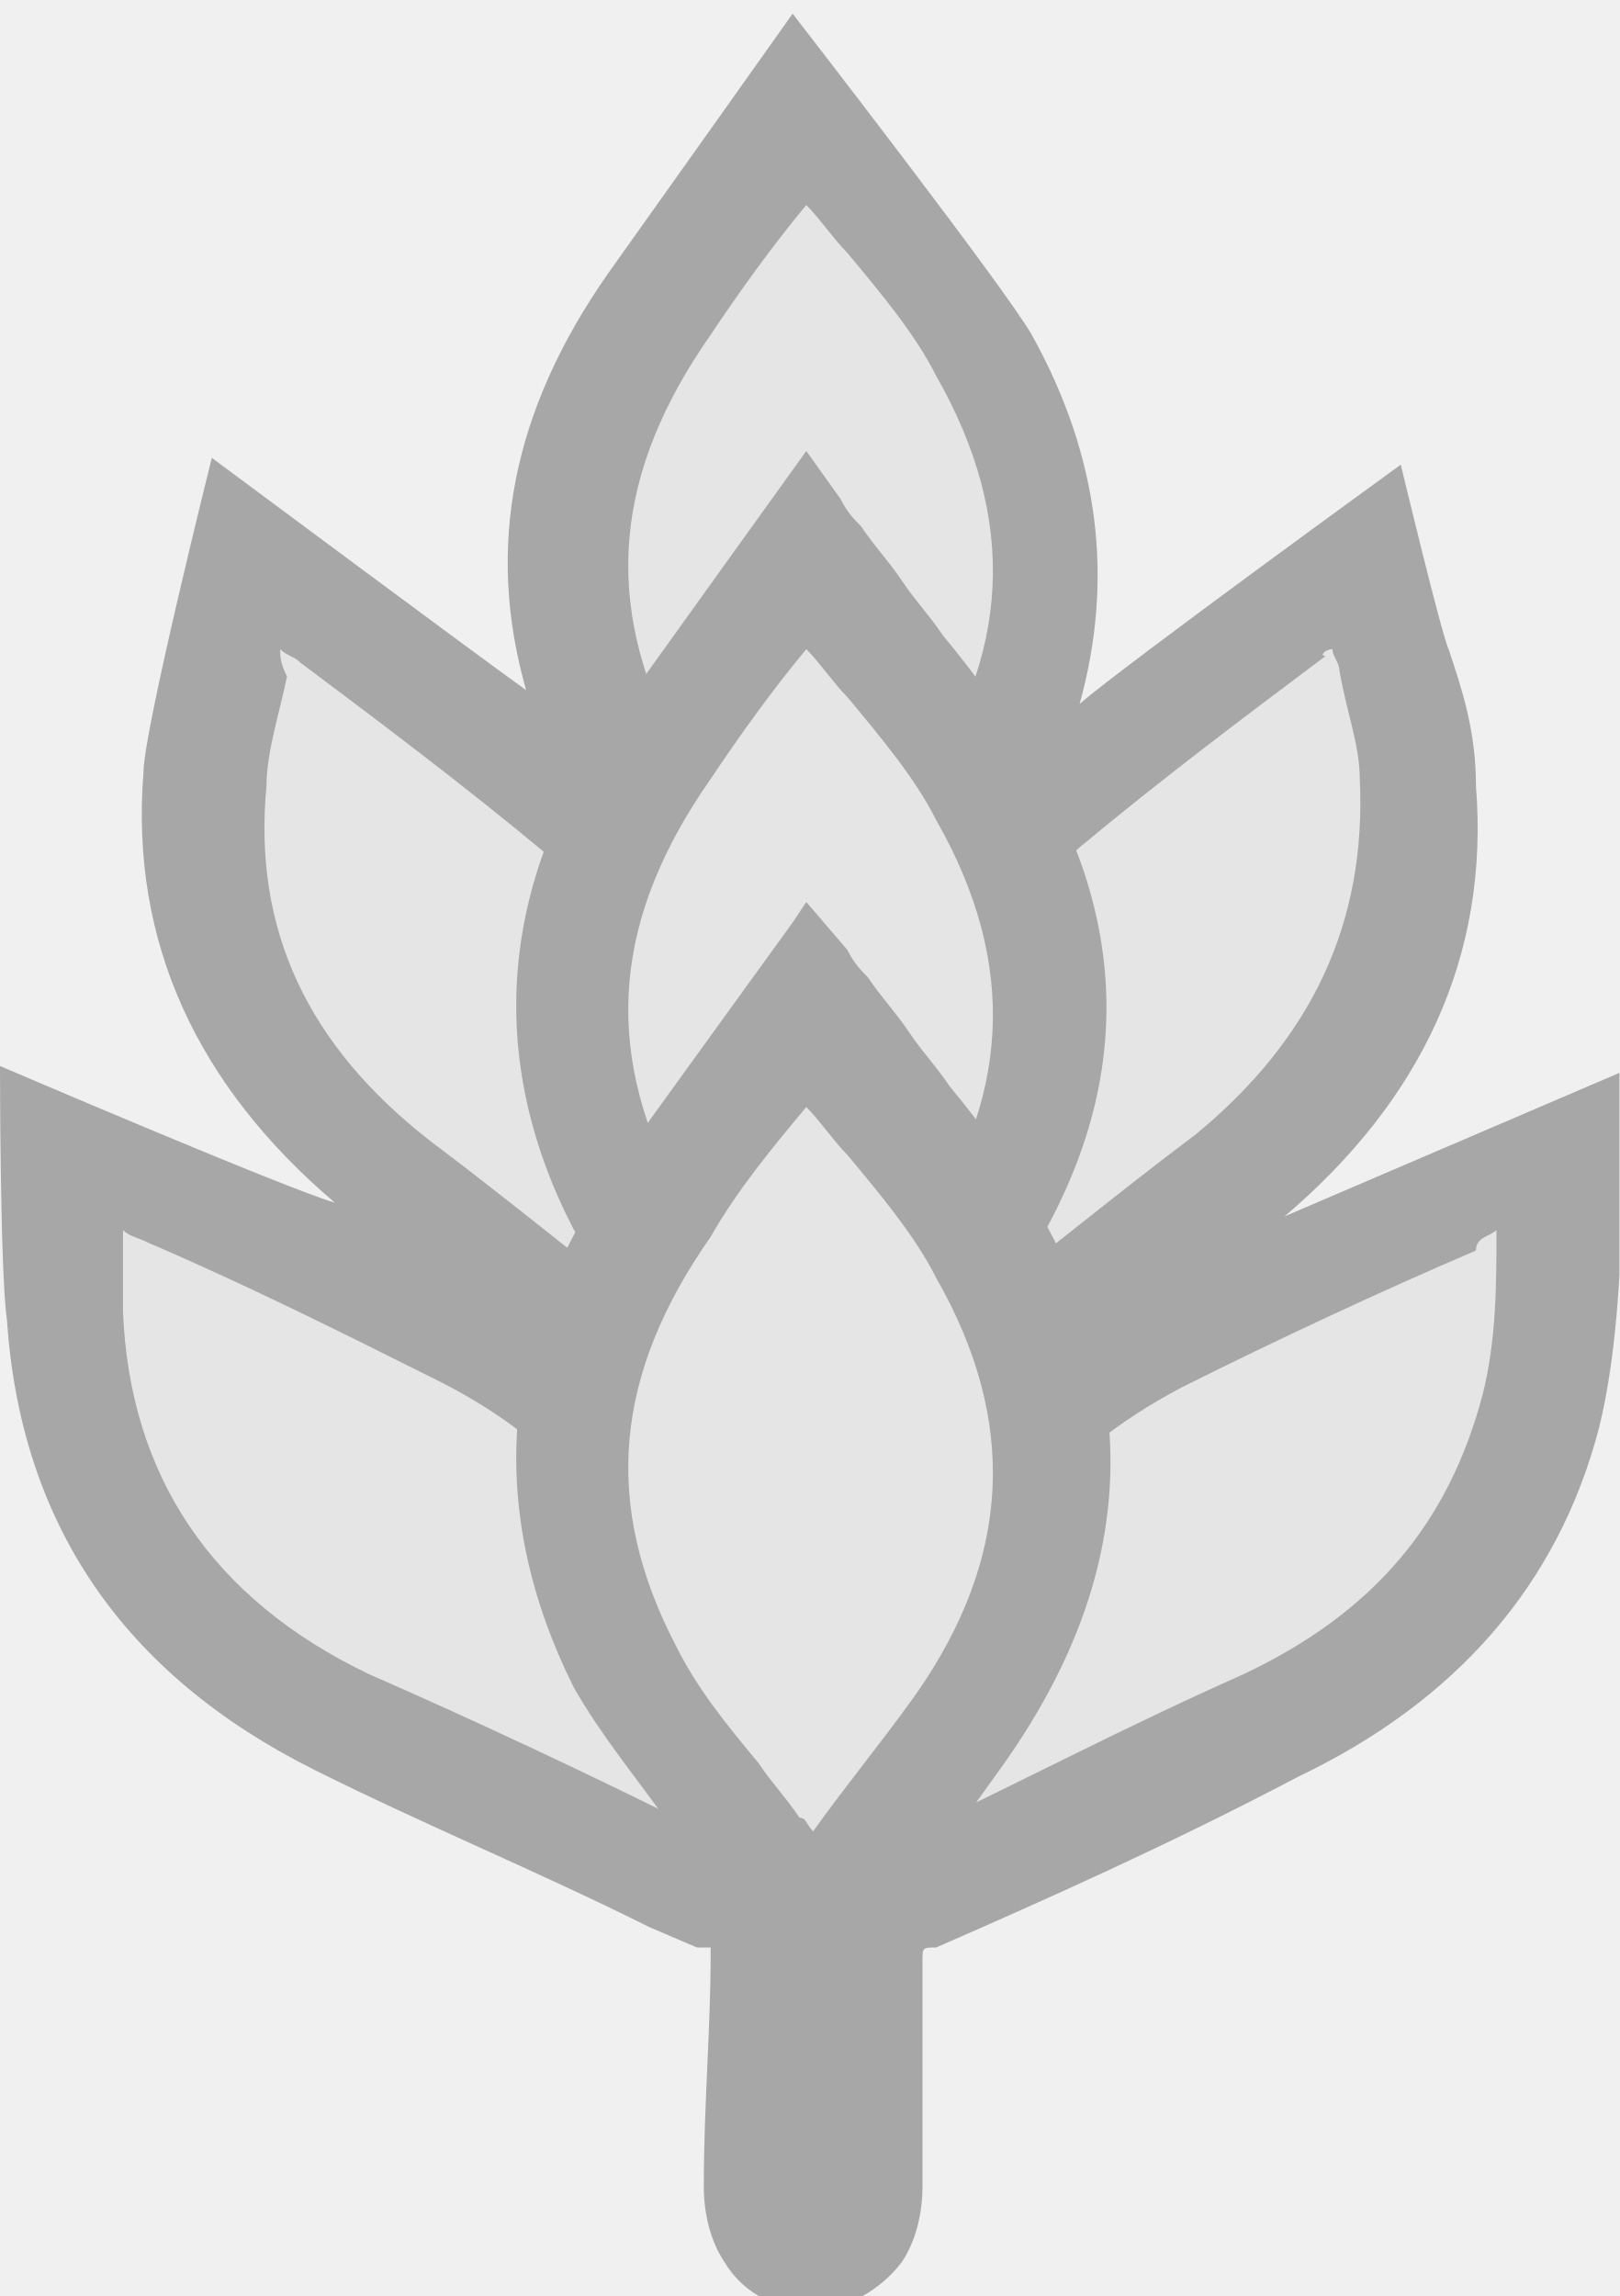
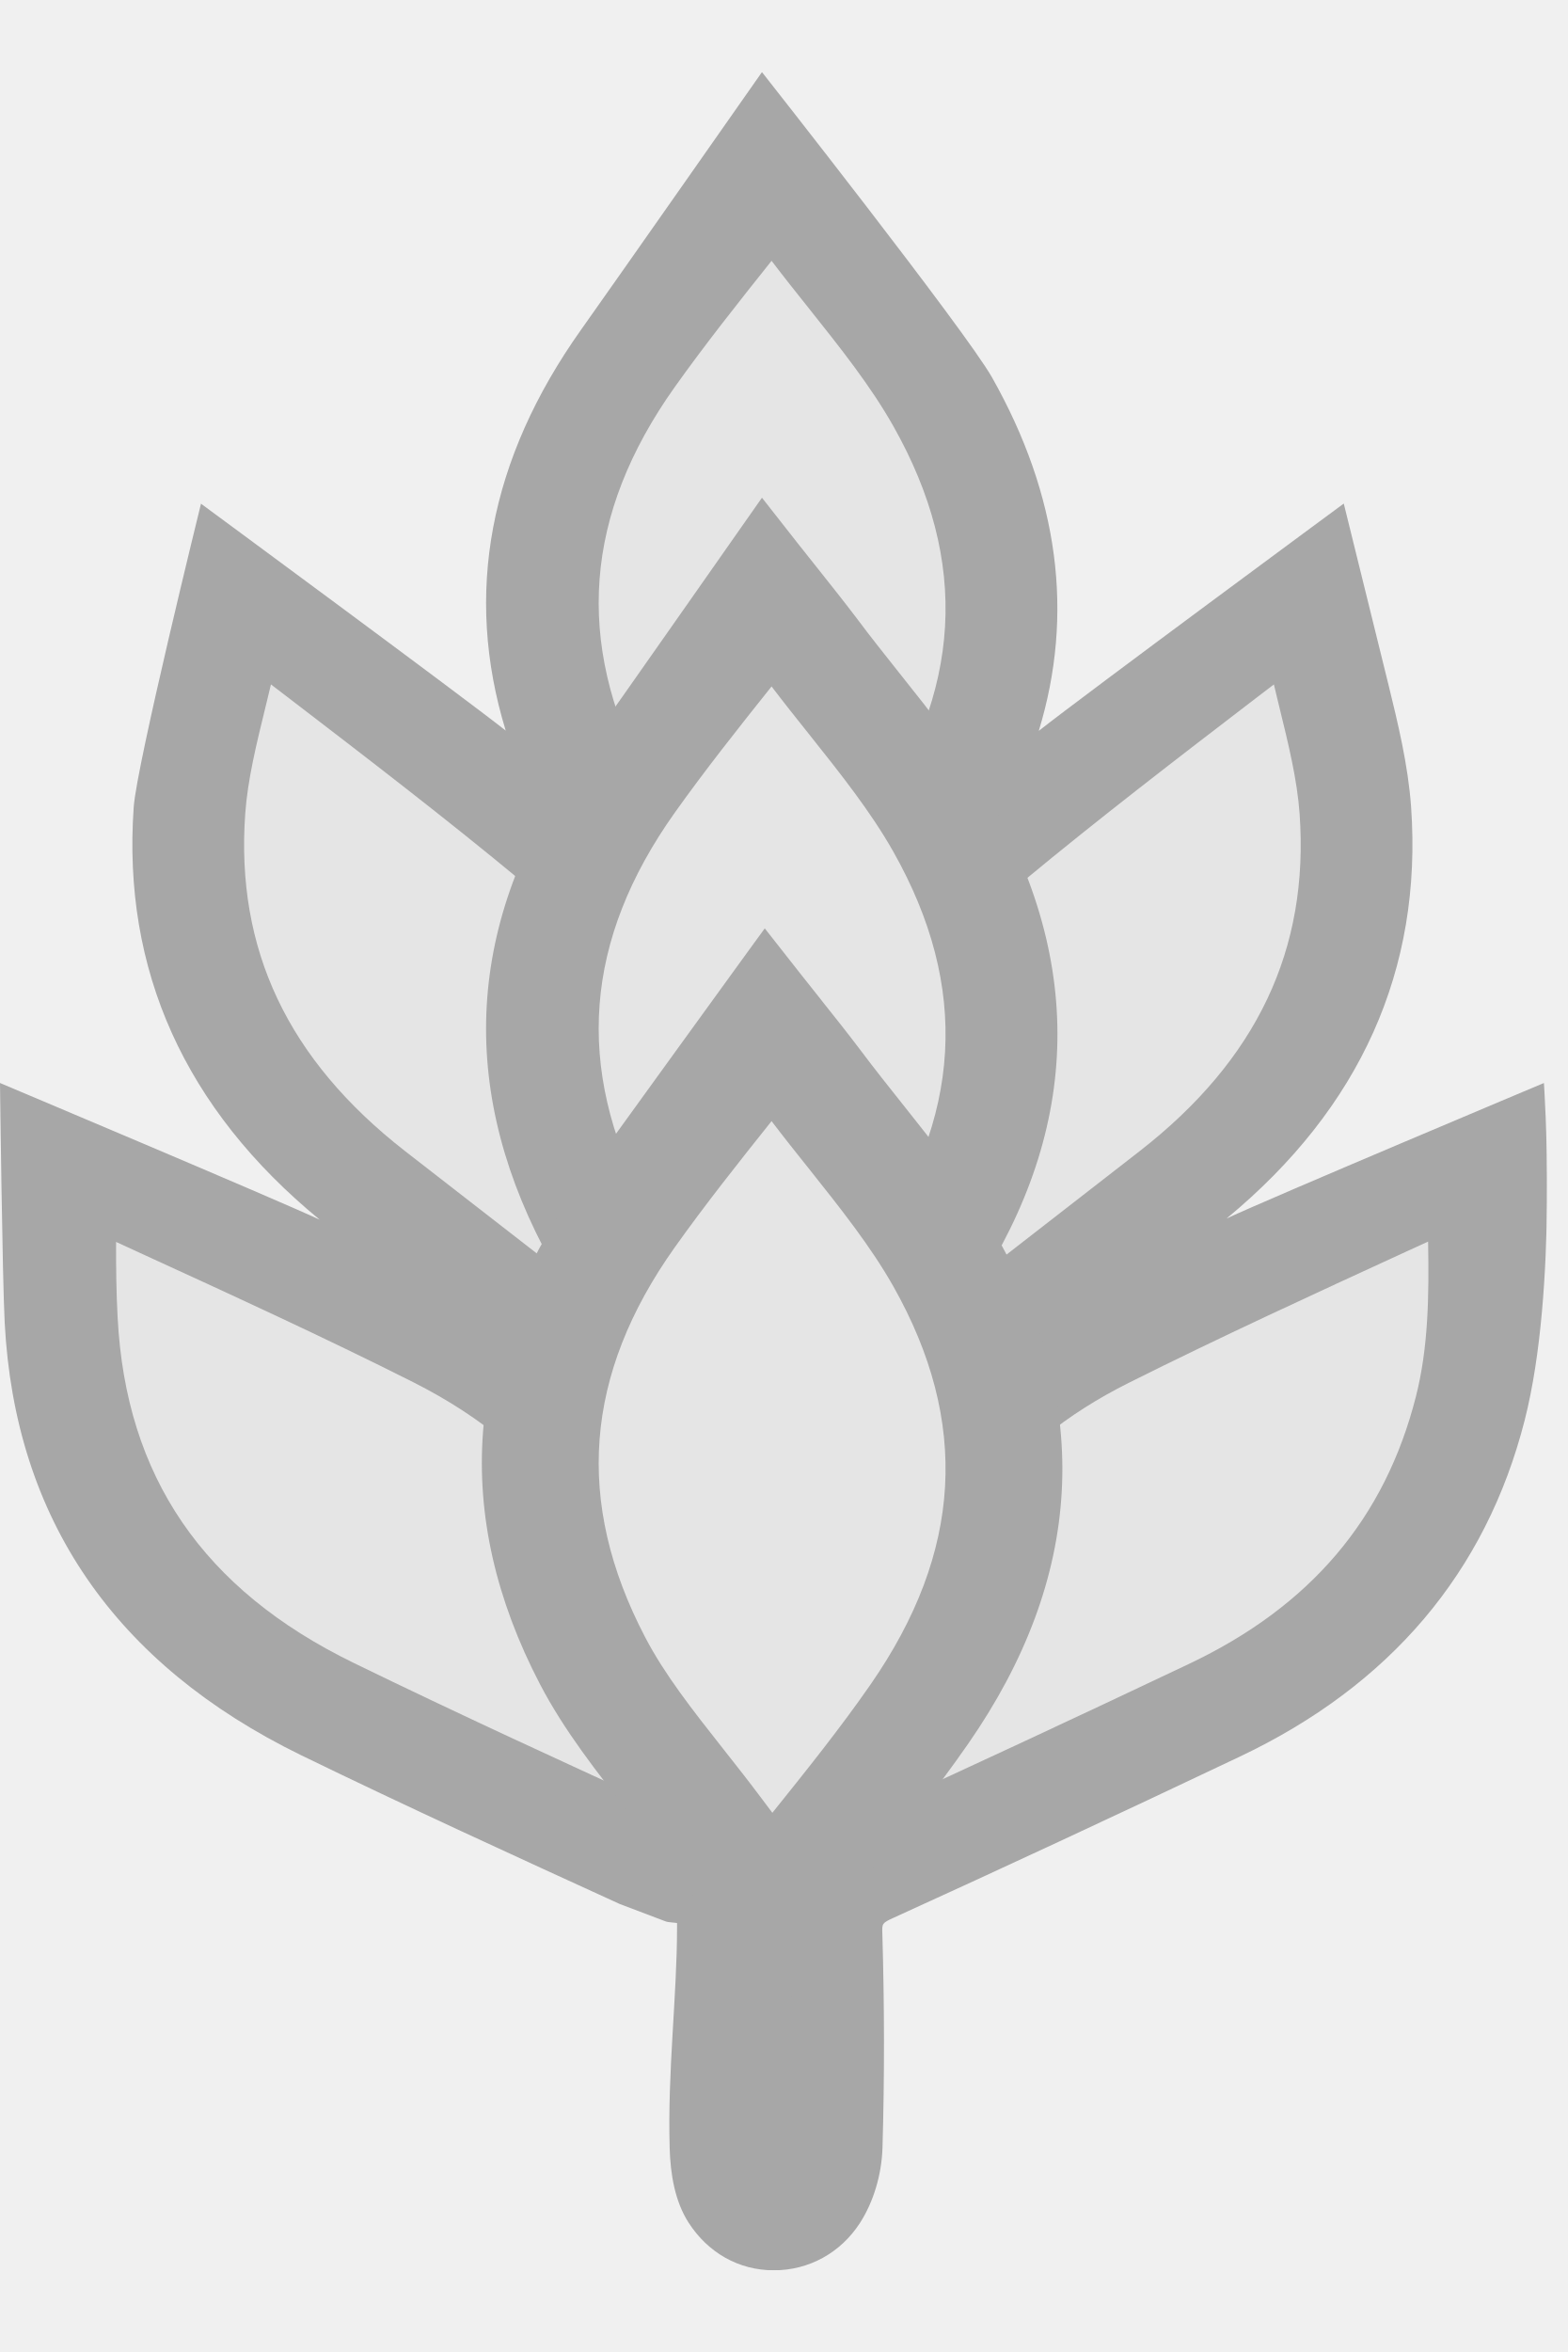
- <svg xmlns="http://www.w3.org/2000/svg" xmlns:xlink="http://www.w3.org/1999/xlink" version="1.1" id="Layer_1" x="0px" y="0px" viewBox="0 0 23.7 33.6" style="enable-background:new 0 0 23.7 33.6;" xml:space="preserve">
-   <style type="text/css">
- 	.st0{clip-path:url(#SVGID_2_);}
- 	.st1{clip-path:url(#SVGID_4_);enable-background:new    ;}
- 	.st2{clip-path:url(#SVGID_6_);}
- 	.st3{clip-path:url(#SVGID_8_);}
- 	.st4{clip-path:url(#SVGID_10_);fill:#A8A7A8;}
- 	.st5{clip-path:url(#SVGID_12_);}
- 	.st6{clip-path:url(#SVGID_14_);fill:#E5E5E5;}
- 	.st7{clip-path:url(#SVGID_16_);}
- 	.st8{clip-path:url(#SVGID_18_);fill:#E5E5E5;}
- 	.st9{clip-path:url(#SVGID_20_);}
- 	.st10{clip-path:url(#SVGID_22_);fill:#E5E5E5;}
- 	.st11{clip-path:url(#SVGID_24_);}
- 	.st12{clip-path:url(#SVGID_26_);fill:#E5E5E5;}
- 	.st13{clip-path:url(#SVGID_28_);}
- 	.st14{clip-path:url(#SVGID_30_);fill:#E5E5E5;}
- 	.st15{clip-path:url(#SVGID_32_);}
- 	.st16{clip-path:url(#SVGID_34_);fill:#A8A7A8;}
- 	.st17{clip-path:url(#SVGID_36_);}
- 	.st18{clip-path:url(#SVGID_38_);fill:#E5E5E5;}
- 	.st19{clip-path:url(#SVGID_40_);}
- 	.st20{clip-path:url(#SVGID_42_);fill:#A8A7A8;}
- 	.st21{clip-path:url(#SVGID_44_);}
- 	.st22{clip-path:url(#SVGID_46_);fill:#E5E5E5;}
- </style>
-   <g>
-     <defs>
-       <rect id="SVGID_1_" x="0" y="0.1" width="23.7" height="33.6" />
-     </defs>
-     <clipPath id="SVGID_2_">
-       <use xlink:href="#SVGID_1_" style="overflow:visible;" />
-     </clipPath>
-     <g class="st0">
-       <defs>
-         <rect id="SVGID_3_" x="0" y="-1" width="24" height="36" />
-       </defs>
-       <clipPath id="SVGID_4_">
-         <use xlink:href="#SVGID_3_" style="overflow:visible;" />
-       </clipPath>
-       <g class="st1">
-         <g>
-           <defs>
-             <rect id="SVGID_5_" x="0" y="0" width="24" height="34" />
-           </defs>
-           <clipPath id="SVGID_6_">
-             <use xlink:href="#SVGID_5_" style="overflow:visible;" />
-           </clipPath>
-           <g class="st2">
-             <defs>
-               <path id="SVGID_7_" d="M21.2,9.5c-0.1-0.2-0.7-2.7-0.7-2.7s-4,2.9-4.7,3.5c0.5-1.8,0.3-3.6-0.7-5.4c-0.4-0.7-3.5-4.7-3.5-4.7        S9.4,3.3,8.9,4c-1.4,2-1.8,4-1.2,6.1C7,9.6,3.1,6.7,3.1,6.7s-1,4-1,4.6c-0.2,2.5,0.8,4.6,2.8,6.3C4.2,17.4,0,15.6,0,15.6        s0,3,0.1,3.7c0.2,3,1.7,5.2,4.5,6.6c1.6,0.8,3.3,1.5,4.9,2.3l0.7,0.3c0,0,0.2,0,0.2,0v0.1c0,1.1-0.1,2.2-0.1,3.4        c0,0.4,0.1,0.8,0.3,1.1c0.3,0.5,0.8,0.7,1.3,0.7c0.5,0,1-0.3,1.3-0.7c0.2-0.3,0.3-0.7,0.3-1.1c0-1.1,0-2.2,0-3.3        c0-0.2,0-0.2,0.2-0.2c1.6-0.7,3.4-1.5,5.3-2.5c2.3-1.1,3.8-2.8,4.4-5.1c0.5-2,0.3-5.2,0.3-5.2s-4.2,1.8-4.9,2.1        c2-1.7,3-3.8,2.8-6.3C21.6,10.7,21.4,10.1,21.2,9.5L21.2,9.5z" />
-             </defs>
-             <clipPath id="SVGID_8_">
-               <use xlink:href="#SVGID_7_" style="overflow:visible;" />
-             </clipPath>
-             <g class="st3">
-               <defs>
-                 <rect id="SVGID_9_" x="0" y="0" width="24" height="34" />
-               </defs>
-               <clipPath id="SVGID_10_">
-                 <use xlink:href="#SVGID_9_" style="overflow:visible;" />
-               </clipPath>
-               <rect x="-5" y="-4.9" class="st4" width="33.7" height="43.6" />
-             </g>
-           </g>
-         </g>
-       </g>
+ <svg xmlns="http://www.w3.org/2000/svg" xmlns:xlink="http://www.w3.org/1999/xlink" width="24px" height="36px" viewBox="0 -1 24 36" version="1.1">
+   <defs>
+     <polygon id="path-1" points="23.684 34.229 0 34.229 0 0.583 23.684 0.583" />
+   </defs>
+   <g id="MALT-OFF" stroke="none" stroke-width="1" fill="none" fill-rule="evenodd" transform="translate(0, -1)">
+     <g id="Group-3" transform="translate(0, 0.520612)">
+       <mask id="mask-2" fill="white">
+         <use xlink:href="#path-1" />
+       </mask>
+       <g id="Clip-2" />
+       <path d="M21.249,9.93 C21.191,9.694 20.572,7.187 20.572,7.187 C20.572,7.187 16.622,10.099 15.903,10.666 C16.448,8.879 16.21,7.068 15.187,5.256 C14.778,4.534 11.665,0.583 11.665,0.583 C11.665,0.583 9.41,3.802 8.898,4.523 C7.488,6.507 7.1,8.567 7.742,10.662 C7.027,10.098 3.077,7.189 3.077,7.189 C3.077,7.189 2.093,11.18 2.047,11.832 C1.871,14.33 2.831,16.454 4.894,18.148 C4.225,17.835 -0,16.056 -0,16.056 C-0,16.056 0.036,19.057 0.072,19.725 C0.228,22.725 1.756,24.953 4.612,26.346 C6.223,27.13 7.883,27.889 9.487,28.622 L10.194,28.89 C10.219,28.902 10.365,28.91 10.365,28.914 L10.365,28.975 C10.365,30.042 10.218,31.182 10.252,32.355 C10.263,32.756 10.332,33.176 10.544,33.503 C10.838,33.958 11.307,34.229 11.847,34.229 C12.387,34.229 12.871,33.959 13.164,33.506 C13.376,33.178 13.497,32.76 13.51,32.358 C13.542,31.271 13.54,30.167 13.508,29.074 C13.503,28.921 13.501,28.914 13.689,28.829 C15.31,28.091 17.039,27.288 18.975,26.369 C21.282,25.277 22.748,23.544 23.341,21.22 C23.86,19.186 23.636,16.056 23.636,16.056 C23.636,16.056 19.45,17.815 18.778,18.13 C20.826,16.438 21.778,14.321 21.603,11.832 C21.556,11.181 21.4,10.547 21.25,9.933 L21.249,9.93 Z" id="Fill-1" fill="#A7A7A7" mask="url(#mask-2)" />
    </g>
-   </g>
-   <g>
-     <defs>
-       <path id="SVGID_11_" d="M21.9,18c0,0.8,0,1.6-0.2,2.4c-0.5,1.9-1.6,3.2-3.5,4.1c-1.8,0.8-3.3,1.6-4.8,2.3c0.2-0.3,0.4-0.6,0.5-1    c0-0.2,0-0.4,0.1-0.6c0-0.2,0-0.3,0-0.4c0.3-2.1,1.4-3.5,3.3-4.5c1.4-0.7,2.9-1.4,4.3-2C21.6,18.1,21.8,18.1,21.9,18" />
-     </defs>
-     <clipPath id="SVGID_12_">
-       <use xlink:href="#SVGID_11_" style="overflow:visible;" />
-     </clipPath>
-     <g class="st5">
-       <defs>
-         <rect id="SVGID_13_" x="0" y="-1" width="24" height="36" />
-       </defs>
-       <clipPath id="SVGID_14_">
-         <use xlink:href="#SVGID_13_" style="overflow:visible;" />
-       </clipPath>
-       <rect x="8.4" y="13" class="st6" width="18.5" height="18.7" />
-     </g>
-   </g>
-   <g>
-     <defs>
-       <path id="SVGID_15_" d="M1.8,18c0.1,0.1,0.2,0.1,0.4,0.2c1.4,0.6,2.8,1.3,4.2,2c2.2,1.1,3.3,2.8,3.4,5.1c0,0,0,0,0,0.1    c0,0.1,0,0.2,0,0.4c0.1,0.4,0.2,0.7,0.5,1C8.7,26,7,25.2,5.4,24.5c-2.3-1.1-3.5-2.9-3.6-5.3C1.8,18.8,1.8,18.4,1.8,18" />
-     </defs>
-     <clipPath id="SVGID_16_">
-       <use xlink:href="#SVGID_15_" style="overflow:visible;" />
-     </clipPath>
-     <g class="st7">
-       <defs>
-         <rect id="SVGID_17_" x="0" y="-1" width="24" height="36" />
-       </defs>
-       <clipPath id="SVGID_18_">
-         <use xlink:href="#SVGID_17_" style="overflow:visible;" />
-       </clipPath>
-       <rect x="-3.2" y="13" class="st8" width="18.5" height="18.7" />
-     </g>
-   </g>
-   <g>
-     <defs>
-       <path id="SVGID_19_" d="M4.1,9.5c0.1,0.1,0.2,0.1,0.3,0.2c1.2,0.9,2.4,1.8,3.6,2.8c2,1.6,2.6,3.6,2.1,6.1    c-0.1,0.3-0.1,0.6-0.2,0.9c-1.2-0.9-2.4-1.9-3.6-2.8c-1.8-1.4-2.6-3.1-2.4-5.2c0-0.5,0.2-1.1,0.3-1.6C4.1,9.7,4.1,9.6,4.1,9.5" />
-     </defs>
-     <clipPath id="SVGID_20_">
-       <use xlink:href="#SVGID_19_" style="overflow:visible;" />
-     </clipPath>
-     <g class="st9">
-       <defs>
-         <rect id="SVGID_21_" x="0" y="-1" width="24" height="36" />
-       </defs>
-       <clipPath id="SVGID_22_">
-         <use xlink:href="#SVGID_21_" style="overflow:visible;" />
-       </clipPath>
-       <rect x="-1.3" y="4.5" class="st10" width="16.5" height="20" />
-     </g>
-   </g>
-   <g>
-     <defs>
-       <path id="SVGID_23_" d="M11.8,3c0.2,0.2,0.4,0.5,0.6,0.7c0.5,0.6,1,1.2,1.3,1.8c1.2,2.1,1.1,4.1-0.3,6.1c-0.5,0.7-1,1.3-1.5,2    c-0.1-0.1-0.1-0.2-0.2-0.2c-0.2-0.3-0.4-0.5-0.6-0.8c-0.5-0.6-0.9-1.1-1.2-1.7c-1.1-2.1-0.9-4,0.5-6C10.8,4.3,11.3,3.6,11.8,3" />
-     </defs>
-     <clipPath id="SVGID_24_">
-       <use xlink:href="#SVGID_23_" style="overflow:visible;" />
-     </clipPath>
-     <g class="st11">
-       <defs>
-         <rect id="SVGID_25_" x="0" y="-1" width="24" height="36" />
-       </defs>
-       <clipPath id="SVGID_26_">
-         <use xlink:href="#SVGID_25_" style="overflow:visible;" />
-       </clipPath>
-       <rect x="4.2" y="-2" class="st12" width="15.3" height="20.6" />
-     </g>
-   </g>
-   <g>
-     <defs>
-       <path id="SVGID_27_" d="M19.5,9.5c0,0.1,0.1,0.2,0.1,0.3c0.1,0.6,0.3,1.1,0.3,1.6c0.1,2.1-0.7,3.8-2.4,5.2    c-1.2,0.9-2.4,1.9-3.6,2.8c-0.1-0.3-0.1-0.6-0.2-0.9c-0.6-2.5,0.1-4.4,2.1-6.1c1.2-1,2.4-1.9,3.6-2.8C19.3,9.6,19.4,9.5,19.5,9.5" />
-     </defs>
-     <clipPath id="SVGID_28_">
-       <use xlink:href="#SVGID_27_" style="overflow:visible;" />
-     </clipPath>
-     <g class="st13">
-       <defs>
-         <rect id="SVGID_29_" x="0" y="-1" width="24" height="36" />
-       </defs>
-       <clipPath id="SVGID_30_">
-         <use xlink:href="#SVGID_29_" style="overflow:visible;" />
-       </clipPath>
-       <rect x="8.4" y="4.5" class="st14" width="16.5" height="20" />
-     </g>
-   </g>
-   <g>
-     <defs>
-       <path id="SVGID_31_" d="M15.2,11.3c-0.4-0.7-0.9-1.4-1.4-2c-0.2-0.3-0.4-0.5-0.6-0.8c-0.2-0.3-0.4-0.5-0.6-0.8l0,0    c-0.1-0.1-0.2-0.2-0.3-0.4l-0.5-0.7c0,0-2.3,3.2-2.8,3.9c-1.7,2.4-1.9,5-0.6,7.5c0.4,0.7,0.9,1.3,1.3,2c0.1,0.2,0.4,0.5,0.6,0.7    c0.2,0.3,0.5,0.7,0.8,1l0.2-0.1L11,21.8c0.1,0.2,0.3,0.3,0.4,0.5L12,23l0.3-0.8c0,0,0-0.1,0-0.1c0.2-0.3,0.5-0.6,0.7-0.9l0,0    c0.6-0.7,1.1-1.4,1.6-2.1C16.5,16.5,16.7,13.9,15.2,11.3" />
-     </defs>
-     <clipPath id="SVGID_32_">
-       <use xlink:href="#SVGID_31_" style="overflow:visible;" />
-     </clipPath>
-     <g class="st15">
-       <defs>
-         <rect id="SVGID_33_" x="0" y="-1" width="24" height="36" />
-       </defs>
-       <clipPath id="SVGID_34_">
-         <use xlink:href="#SVGID_33_" style="overflow:visible;" />
-       </clipPath>
-       <rect x="2.4" y="1.6" class="st16" width="18.7" height="26.4" />
-     </g>
-   </g>
-   <g>
-     <defs>
-       <path id="SVGID_35_" d="M11.8,9.5c0.2,0.2,0.4,0.5,0.6,0.7c0.5,0.6,1,1.2,1.3,1.8c1.2,2.1,1.1,4.1-0.3,6.1c-0.5,0.7-1,1.3-1.5,2    c-0.1-0.1-0.1-0.2-0.2-0.2c-0.2-0.3-0.4-0.5-0.6-0.8c-0.5-0.6-0.9-1.1-1.2-1.7c-1.1-2.1-0.9-4,0.5-6C10.8,10.8,11.3,10.1,11.8,9.5    " />
-     </defs>
-     <clipPath id="SVGID_36_">
-       <use xlink:href="#SVGID_35_" style="overflow:visible;" />
-     </clipPath>
-     <g class="st17">
-       <defs>
-         <rect id="SVGID_37_" x="0" y="-1" width="24" height="36" />
-       </defs>
-       <clipPath id="SVGID_38_">
-         <use xlink:href="#SVGID_37_" style="overflow:visible;" />
-       </clipPath>
-       <rect x="4.2" y="4.5" class="st18" width="15.3" height="20.6" />
-     </g>
-   </g>
-   <g>
-     <defs>
-       <path id="SVGID_39_" d="M15.3,17.9c-0.4-0.7-0.9-1.4-1.4-2c-0.2-0.3-0.4-0.5-0.6-0.8c-0.2-0.3-0.4-0.5-0.6-0.8l0,0    c-0.1-0.1-0.2-0.2-0.3-0.4l-0.6-0.7l-0.2,0.3c0,0-2.1,2.9-2.6,3.6c-1.7,2.4-1.9,5-0.6,7.6c0.4,0.7,0.9,1.3,1.4,2v0    c0.2,0.2,0.4,0.5,0.6,0.7c0.2,0.3,0.5,0.7,0.8,1l0.2-0.2L11,28.5c0.1,0.2,0.3,0.3,0.4,0.5l0.6,0.8l0.4-0.9c0,0,0-0.1,0-0.1    c0.2-0.3,0.5-0.6,0.7-0.9l0,0c0.6-0.7,1.1-1.4,1.6-2.1C16.6,23.1,16.7,20.5,15.3,17.9" />
-     </defs>
-     <clipPath id="SVGID_40_">
-       <use xlink:href="#SVGID_39_" style="overflow:visible;" />
-     </clipPath>
-     <g class="st19">
-       <defs>
-         <rect id="SVGID_41_" x="0" y="-1" width="24" height="36" />
-       </defs>
-       <clipPath id="SVGID_42_">
-         <use xlink:href="#SVGID_41_" style="overflow:visible;" />
-       </clipPath>
-       <rect x="2.4" y="8.2" class="st20" width="18.9" height="26.6" />
-     </g>
-   </g>
-   <g>
-     <defs>
-       <path id="SVGID_43_" d="M11.8,16.2c0.2,0.2,0.4,0.5,0.6,0.7c0.5,0.6,1,1.2,1.3,1.8c1.2,2.1,1.1,4.1-0.3,6.1c-0.5,0.7-1,1.3-1.5,2    c-0.1-0.1-0.1-0.2-0.2-0.2c-0.2-0.3-0.4-0.5-0.6-0.8c-0.5-0.6-0.9-1.1-1.2-1.7c-1.1-2.1-0.9-4,0.5-6    C10.8,17.4,11.3,16.8,11.8,16.2" />
-     </defs>
-     <clipPath id="SVGID_44_">
-       <use xlink:href="#SVGID_43_" style="overflow:visible;" />
-     </clipPath>
-     <g class="st21">
-       <defs>
-         <rect id="SVGID_45_" x="0" y="-1" width="24" height="36" />
-       </defs>
-       <clipPath id="SVGID_46_">
-         <use xlink:href="#SVGID_45_" style="overflow:visible;" />
-       </clipPath>
-       <rect x="4.2" y="11.2" class="st22" width="15.3" height="20.6" />
-     </g>
+     <path d="M21.863,19.004 C21.878,19.833 21.868,20.623 21.677,21.374 C21.201,23.246 20.063,24.586 18.2,25.469 C16.444,26.302 14.858,27.04 13.369,27.72 C13.619,27.449 13.79,27.108 13.848,26.724 C13.881,26.508 13.894,26.299 13.908,26.115 C13.918,25.953 13.928,25.798 13.949,25.666 C14.283,23.593 15.371,22.122 17.276,21.168 C18.674,20.468 20.129,19.8 21.537,19.153 C21.645,19.104 21.754,19.054 21.863,19.004" id="Fill-4" fill="#E5E5E5" />
+     <path d="M1.777,19.009 C1.899,19.065 2.021,19.12 2.142,19.177 C3.526,19.811 4.956,20.466 6.324,21.155 C8.479,22.243 9.599,23.924 9.751,26.294 C9.752,26.32 9.753,26.344 9.753,26.369 C9.757,26.471 9.763,26.61 9.791,26.766 C9.862,27.136 10.033,27.463 10.276,27.725 C8.67,26.992 7.016,26.233 5.415,25.453 C3.109,24.33 1.927,22.601 1.801,20.168 C1.78,19.786 1.776,19.402 1.777,19.009" id="Fill-6" fill="#E5E5E5" />
+     <path d="M4.148,10.476 C4.241,10.547 4.332,10.616 4.423,10.686 C5.604,11.591 6.825,12.527 7.977,13.482 C9.945,15.111 10.617,17.096 10.034,19.548 C9.964,19.841 9.892,20.132 9.818,20.428 C8.611,19.492 7.405,18.555 6.2,17.618 C4.408,16.221 3.607,14.533 3.754,12.457 C3.791,11.934 3.926,11.386 4.068,10.807 C4.094,10.699 4.121,10.588 4.148,10.476" id="Fill-8" fill="#E5E5E5" />
+     <path d="M11.812,3.992 C11.999,4.238 12.191,4.479 12.378,4.713 C12.867,5.327 13.329,5.908 13.675,6.52 C14.848,8.595 14.733,10.591 13.326,12.617 C12.865,13.282 12.359,13.913 11.824,14.579 C11.767,14.504 11.71,14.429 11.656,14.355 C11.461,14.094 11.261,13.84 11.067,13.595 C10.608,13.013 10.174,12.463 9.875,11.888 C8.797,9.823 8.946,7.872 10.33,5.924 C10.793,5.273 11.309,4.623 11.812,3.992" id="Fill-10" fill="#E5E5E5" />
+     <path d="M19.502,10.476 C19.529,10.588 19.556,10.699 19.582,10.807 C19.724,11.386 19.859,11.934 19.896,12.457 C20.043,14.533 19.242,16.221 17.449,17.618 C16.245,18.555 15.039,19.492 13.832,20.428 C13.758,20.132 13.686,19.841 13.616,19.548 C13.033,17.096 13.705,15.111 15.673,13.482 C16.825,12.527 18.046,11.591 19.227,10.686 C19.318,10.616 19.409,10.547 19.502,10.476" id="Fill-12" fill="#E5E5E5" />
+     <path d="M15.187,12.291 C14.778,11.569 14.256,10.912 13.749,10.277 C13.541,10.015 13.324,9.743 13.123,9.473 C12.928,9.216 12.724,8.959 12.525,8.709 L12.513,8.694 C12.416,8.571 12.314,8.444 12.208,8.31 L11.665,7.618 C11.665,7.618 9.41,10.837 8.898,11.558 C7.175,13.983 6.977,16.52 8.323,19.101 C8.691,19.806 9.216,20.44 9.662,21.054 L9.662,21.054 C9.811,21.278 10.054,21.533 10.236,21.777 C10.482,22.108 10.754,22.433 11.028,22.775 L11.207,22.652 L11.037,22.787 C11.164,22.948 11.297,23.113 11.434,23.288 L11.996,24.003 L12.339,23.175 C12.356,23.132 12.37,23.097 12.38,23.067 C12.619,22.76 12.868,22.452 13.108,22.153 L13.125,22.132 C13.677,21.446 14.248,20.736 14.76,19.998 C16.509,17.48 16.653,14.886 15.187,12.291" id="Fill-14" fill="#A7A7A7" />
+     <path d="M11.812,10.507 C11.999,10.753 12.191,10.994 12.378,11.228 C12.867,11.842 13.329,12.422 13.675,13.034 C14.848,15.11 14.733,17.105 13.326,19.131 C12.865,19.796 12.359,20.428 11.824,21.093 C11.767,21.018 11.71,20.943 11.656,20.869 C11.461,20.609 11.261,20.355 11.067,20.11 C10.608,19.528 10.174,18.978 9.875,18.403 C8.797,16.338 8.946,14.387 10.33,12.439 C10.793,11.788 11.309,11.137 11.812,10.507" id="Fill-16" fill="#E5E5E5" />
+     <path d="M15.252,18.912 C14.841,18.186 14.317,17.526 13.809,16.889 C13.6,16.627 13.384,16.355 13.184,16.088 C12.989,15.829 12.783,15.571 12.584,15.321 L12.573,15.306 C12.475,15.183 12.374,15.056 12.268,14.922 L11.708,14.21 L11.471,14.535 C11.45,14.565 9.347,17.462 8.842,18.173 C7.104,20.62 6.911,23.181 8.269,25.783 C8.641,26.494 9.144,27.132 9.63,27.748 L9.63,27.749 C9.808,27.972 10.008,28.226 10.188,28.47 C10.435,28.802 10.694,29.127 10.968,29.47 L11.207,29.305 L10.978,29.482 C11.104,29.641 11.237,29.807 11.374,29.981 L12.017,30.8 L12.408,29.853 C12.425,29.814 12.436,29.78 12.447,29.752 C12.684,29.449 12.929,29.143 13.167,28.847 L13.185,28.826 C13.738,28.14 14.309,27.429 14.823,26.689 C16.587,24.148 16.733,21.531 15.252,18.912" id="Fill-18" fill="#A7A7A7" />
+     <path d="M11.812,17.16 C11.999,17.406 12.191,17.647 12.378,17.881 C12.867,18.495 13.329,19.076 13.675,19.687 C14.848,21.763 14.733,23.758 13.326,25.785 C12.865,26.449 12.359,27.081 11.824,27.747 C11.767,27.672 11.71,27.597 11.656,27.523 C11.461,27.262 11.261,27.008 11.067,26.763 C10.608,26.181 10.174,25.631 9.875,25.056 C8.797,22.991 8.946,21.04 10.33,19.092 C10.793,18.441 11.309,17.79 11.812,17.16" id="Fill-20" fill="#E5E5E5" />
  </g>
</svg>
